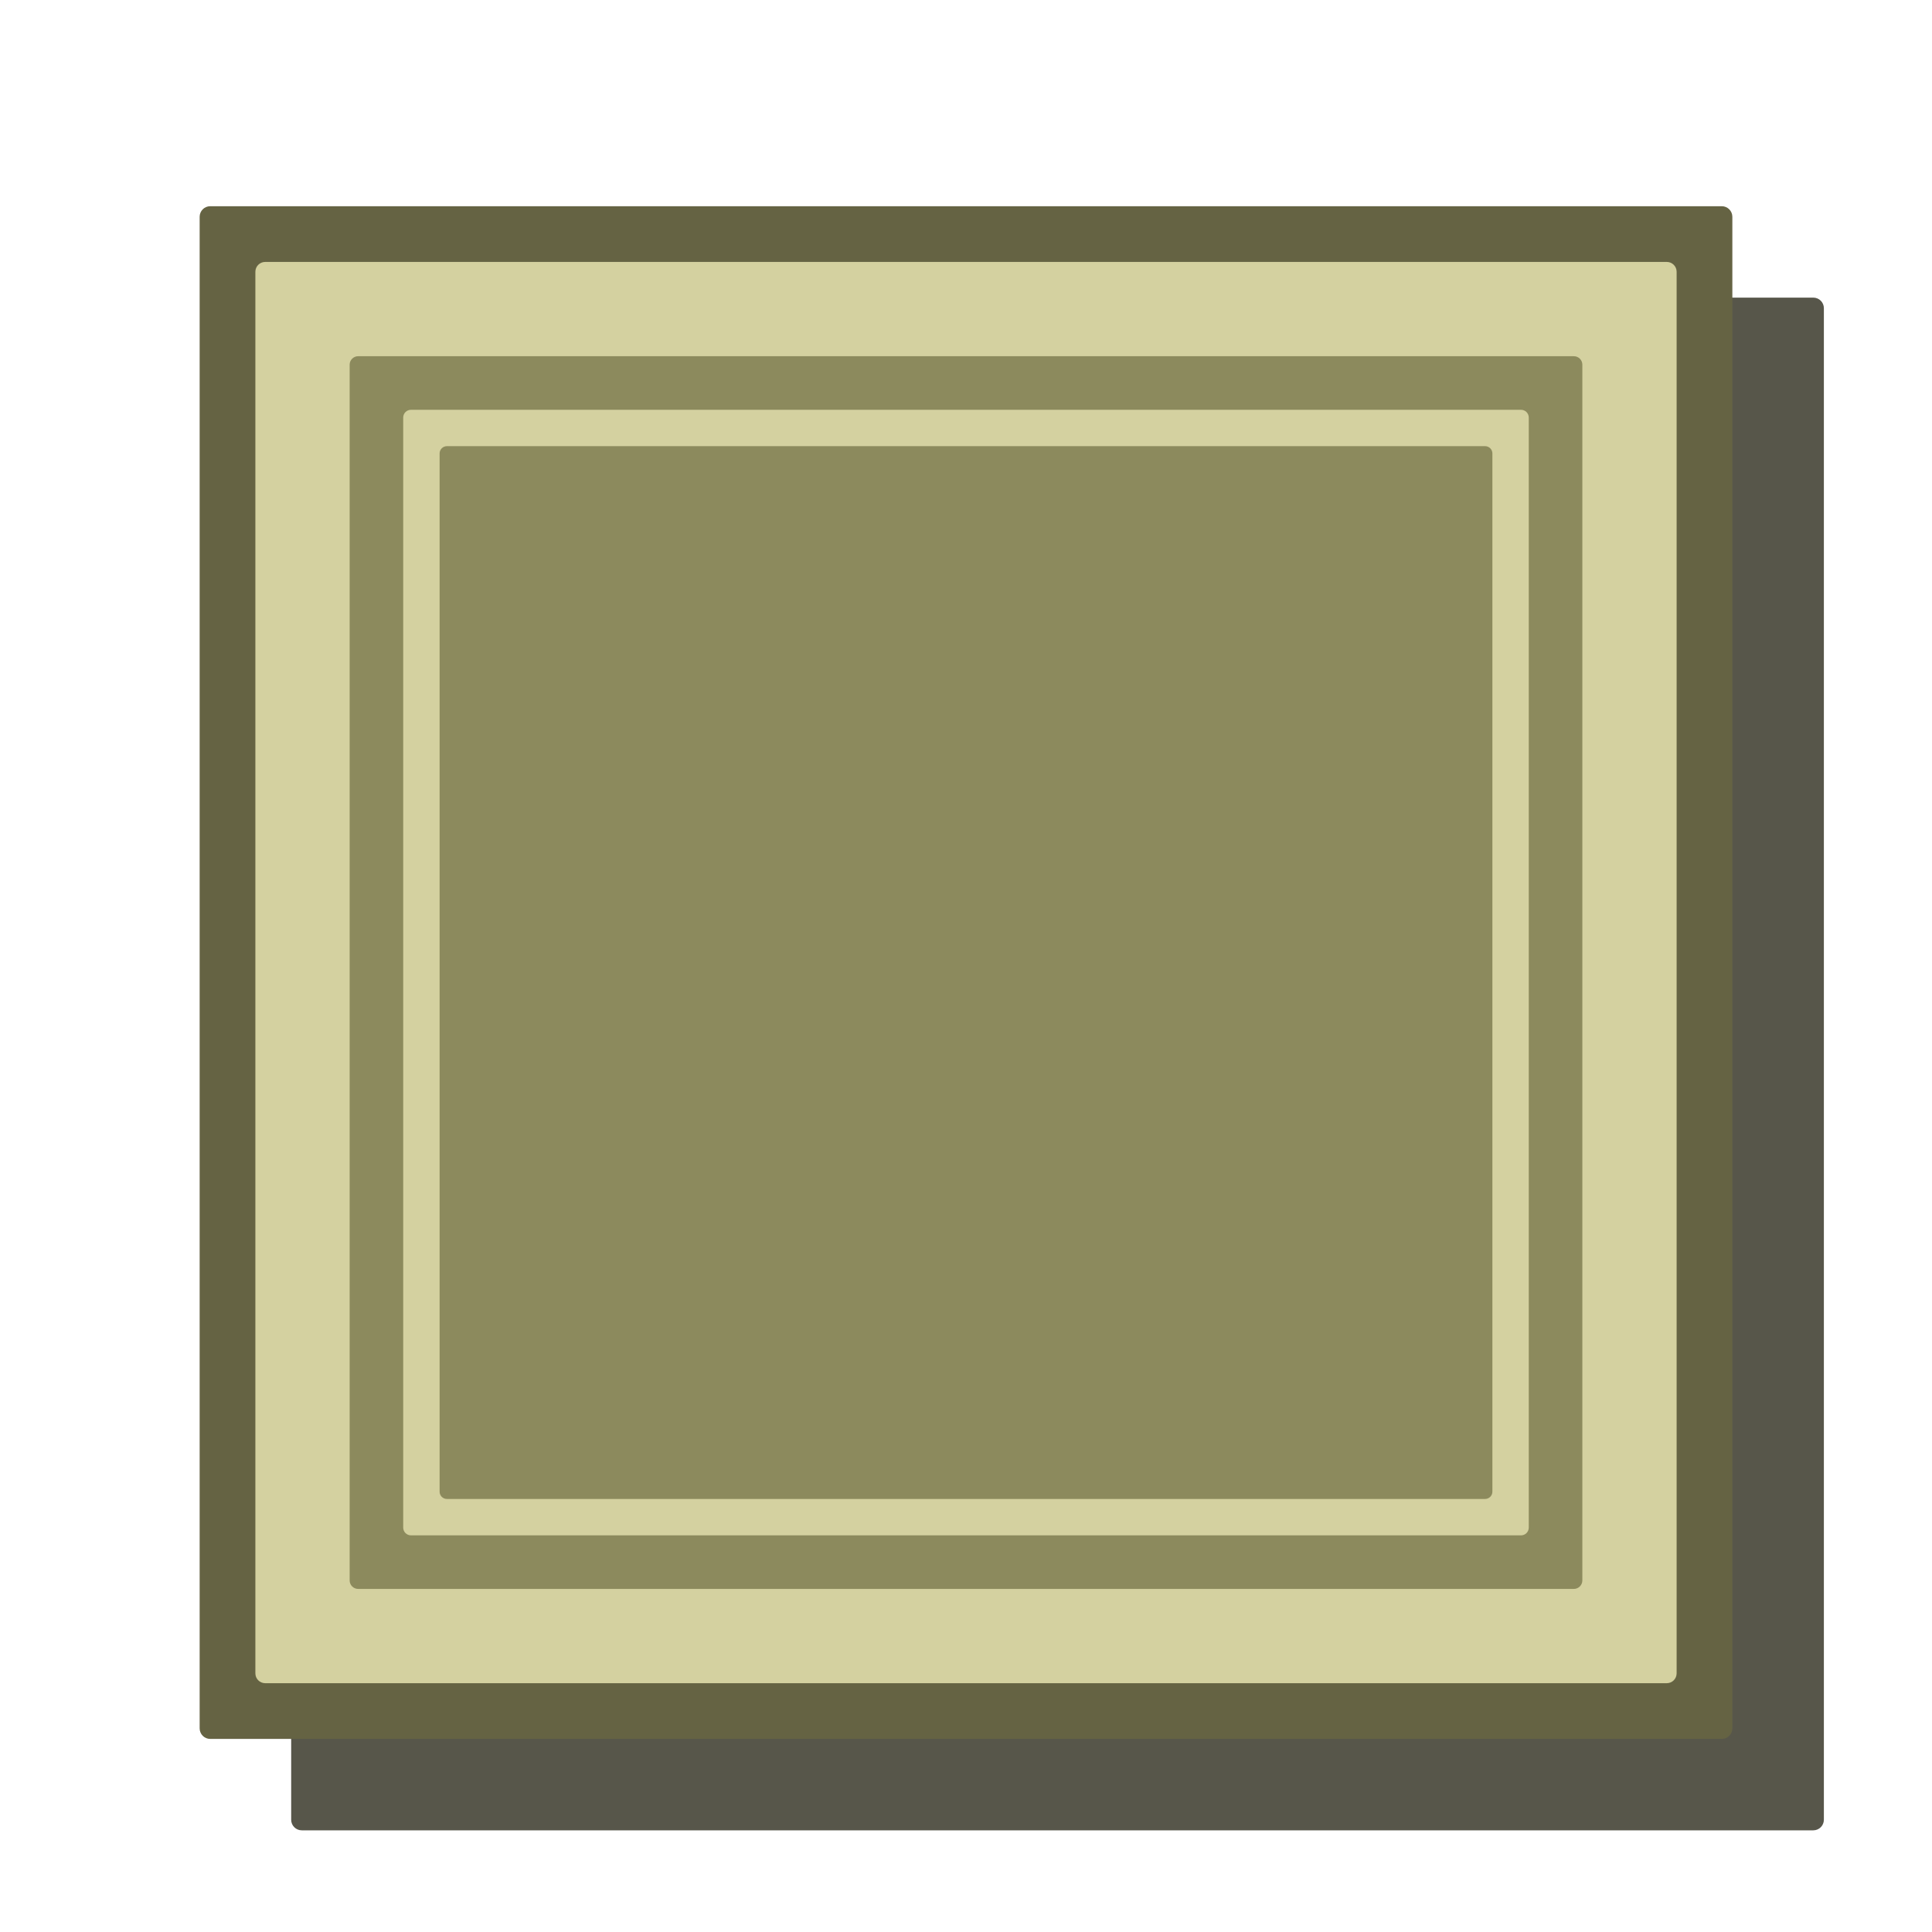
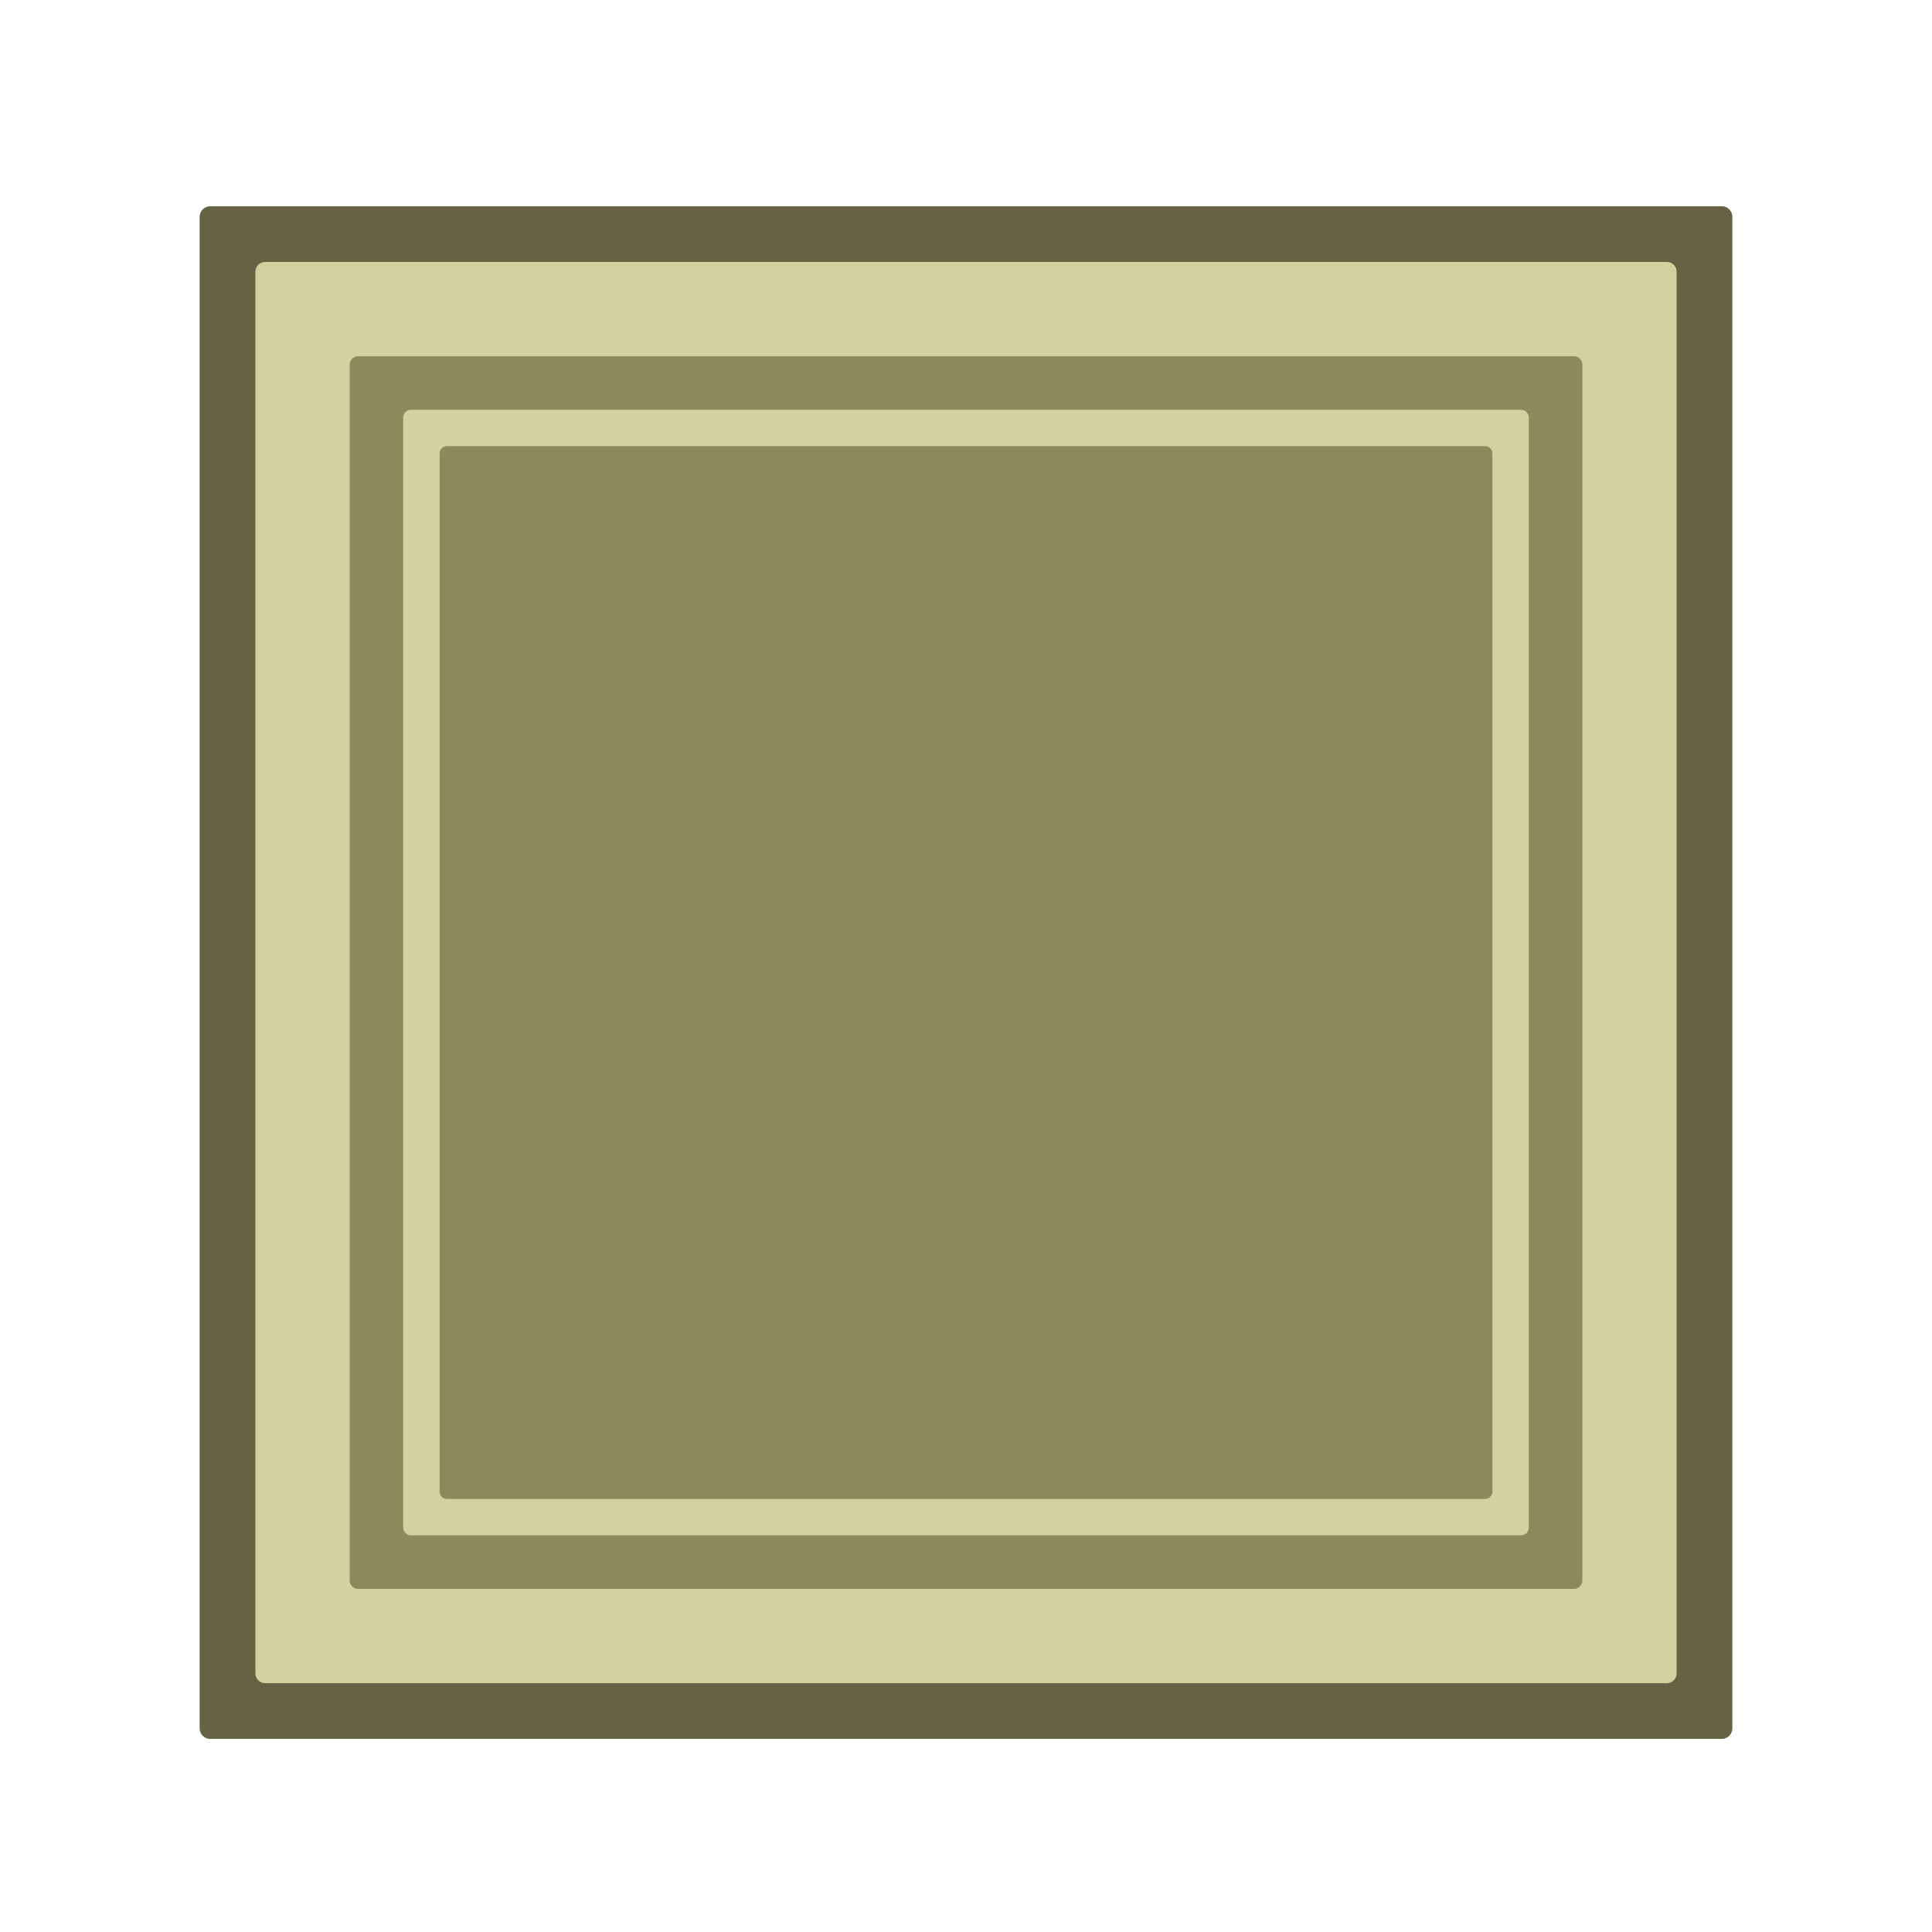
<svg xmlns="http://www.w3.org/2000/svg" width="83" height="83" version="1.1" id="svg6" xml:space="preserve">
  <defs id="defs6" />
-   <rect style="fill:#302f20;fill-opacity:0.811;stroke:#652591;stroke-width:0;stroke-linecap:round;stroke-linejoin:round;stroke-dasharray:none;paint-order:fill markers stroke" id="rect1-9-5-9" width="65.846" height="65.846" x="12.509" y="12.786" ry="0.455" />
  <rect style="fill:#656343;fill-opacity:1;stroke:#652591;stroke-width:0;stroke-linecap:round;stroke-linejoin:round;stroke-dasharray:none;paint-order:fill markers stroke" id="rect1-9-5" width="65.846" height="65.846" x="8.577" y="8.859" ry="0.455" />
  <rect style="fill:#d4d1a0;fill-opacity:1;stroke:#652591;stroke-width:0;stroke-linecap:round;stroke-linejoin:round;stroke-dasharray:none;paint-order:fill markers stroke" id="rect1" width="61.058" height="61.058" x="10.971" y="11.253" ry="0.422" />
  <rect style="fill:#8c8a5d;fill-opacity:1;stroke:#652591;stroke-width:0;stroke-linecap:round;stroke-linejoin:round;stroke-dasharray:none;paint-order:fill markers stroke" id="rect1-9" width="52.958" height="52.958" x="15.021" y="15.303" ry="0.366" />
  <rect style="fill:#d4d1a0;fill-opacity:1;stroke:#652591;stroke-width:0;stroke-linecap:round;stroke-linejoin:round;stroke-dasharray:none;paint-order:fill markers stroke" id="rect1-9-8" width="48.355" height="48.355" x="17.322" y="17.605" ry="0.334" />
  <rect style="fill:#8c8a5d;fill-opacity:1;stroke:#652591;stroke-width:0;stroke-linecap:round;stroke-linejoin:round;stroke-dasharray:none;paint-order:fill markers stroke" id="rect1-9-1" width="45.228" height="45.228" x="18.886" y="19.168" ry="0.312" />
</svg>
